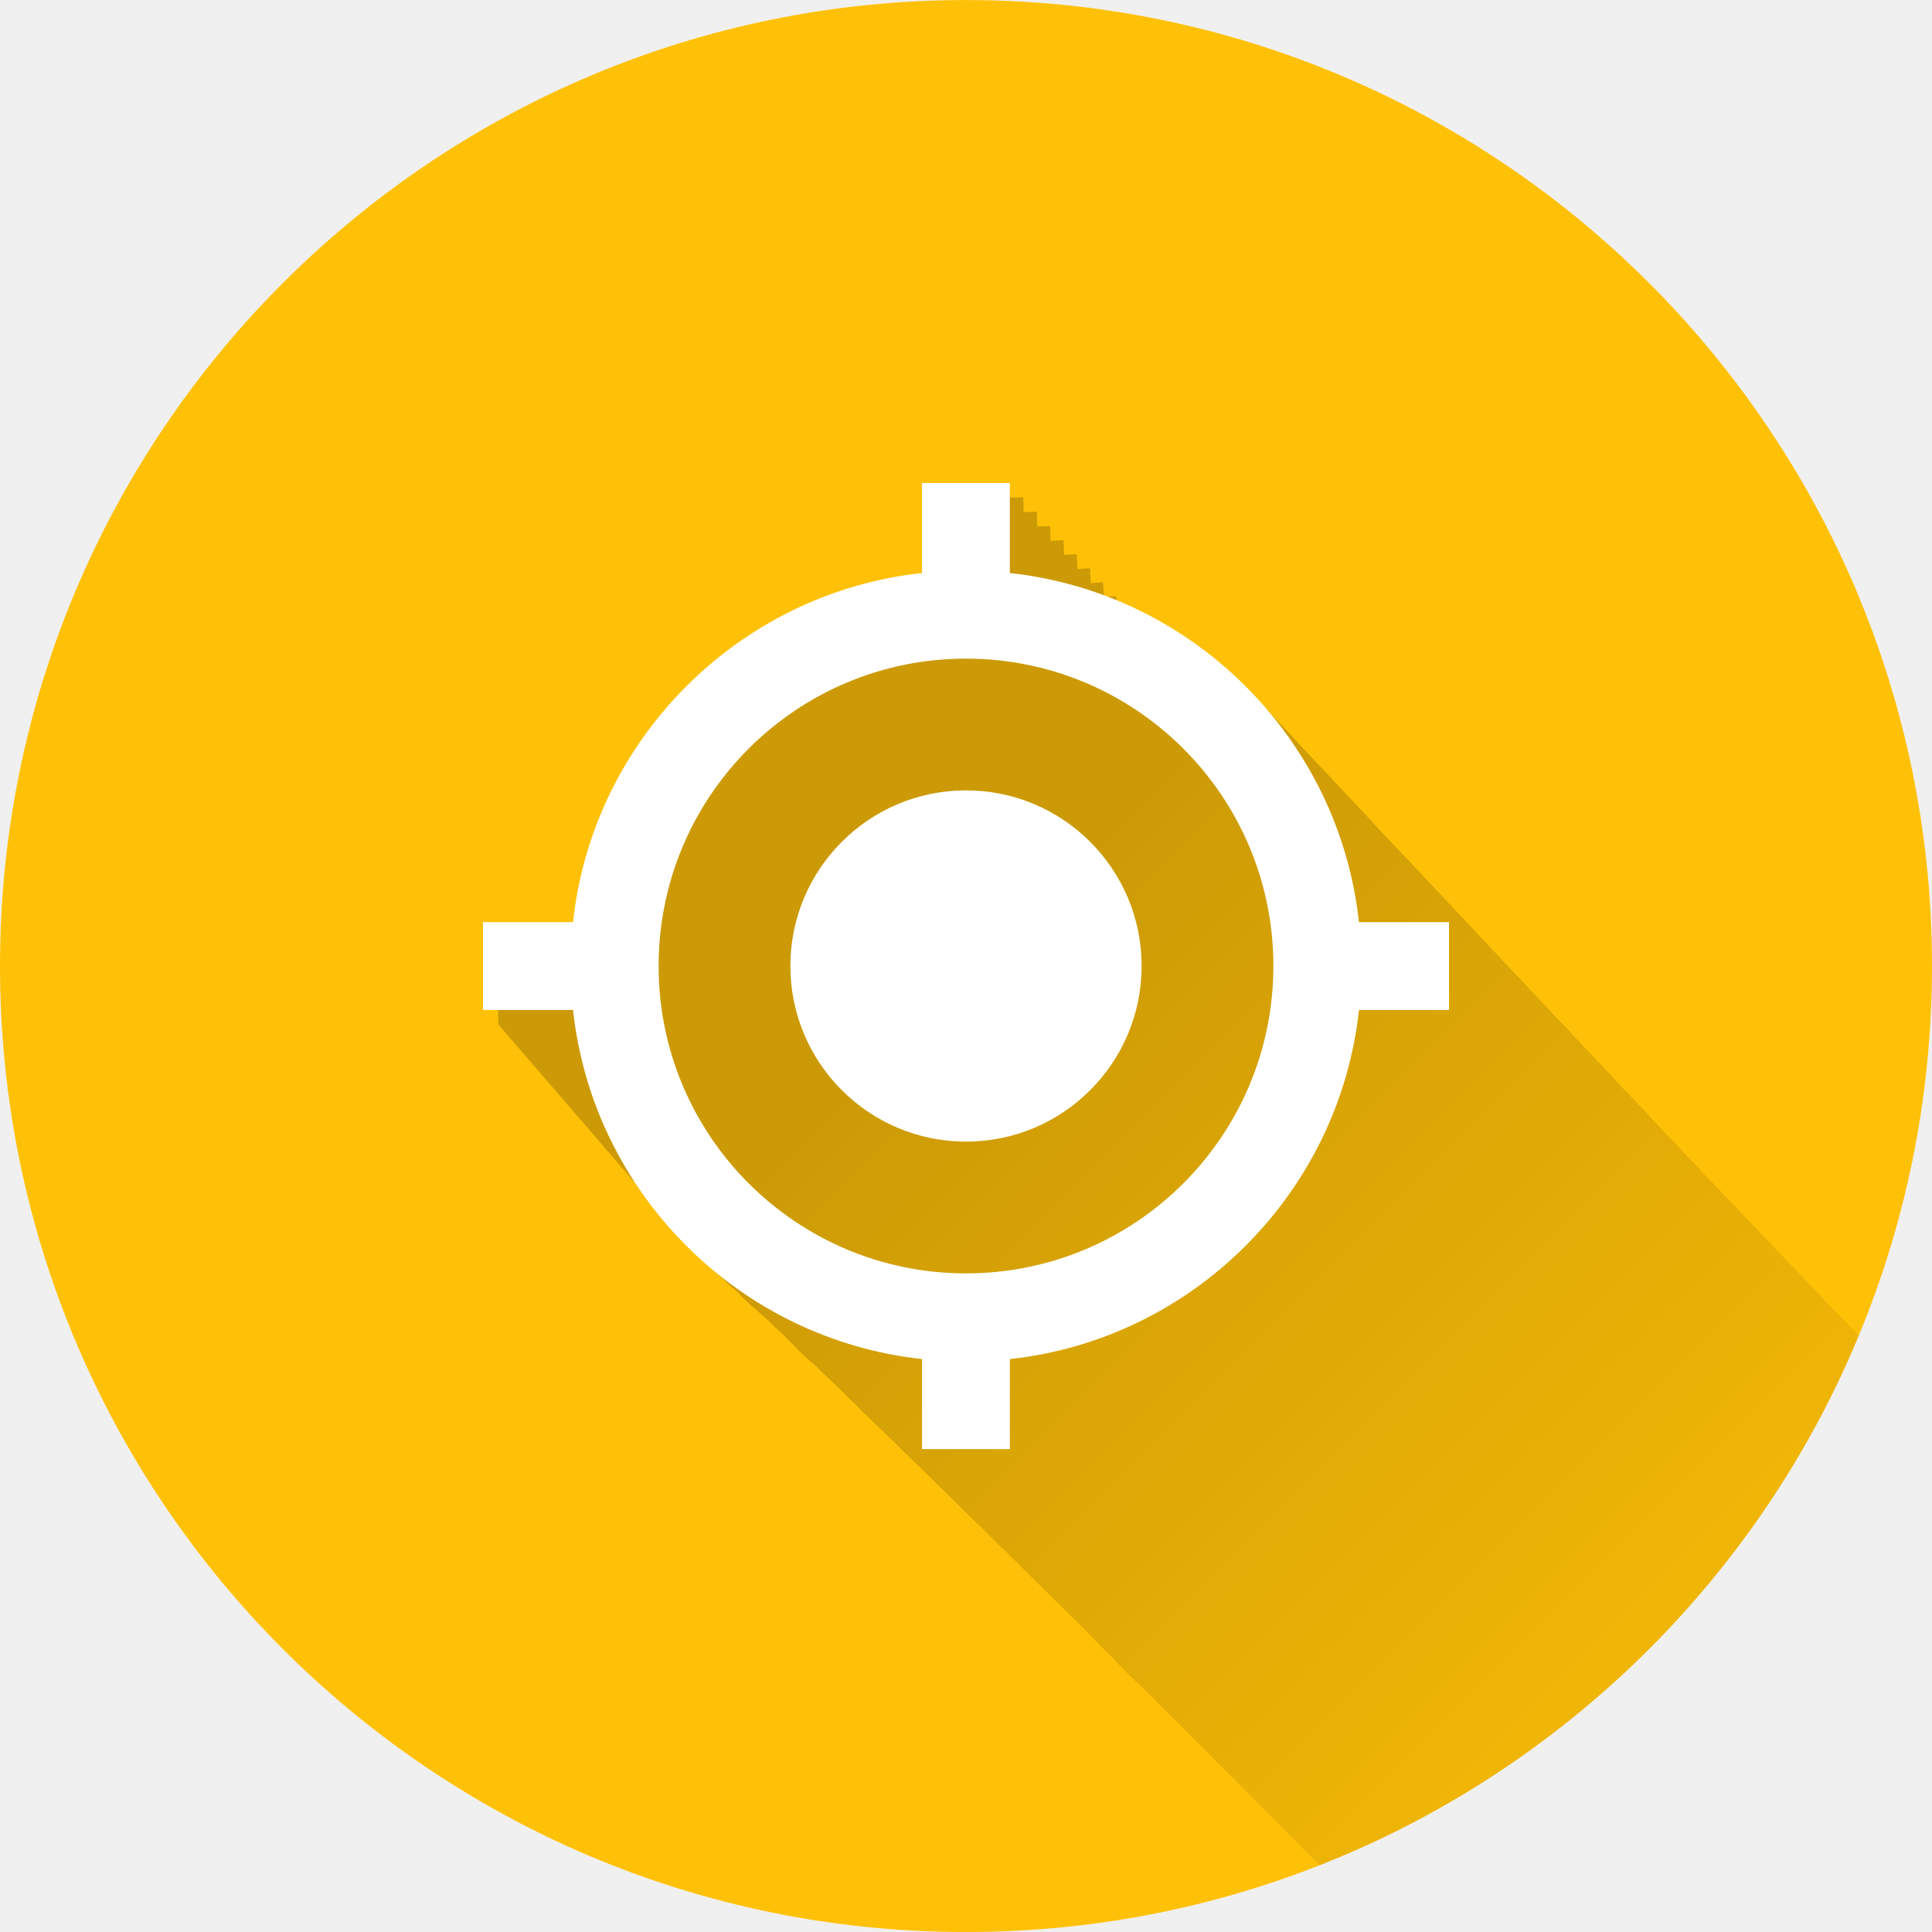
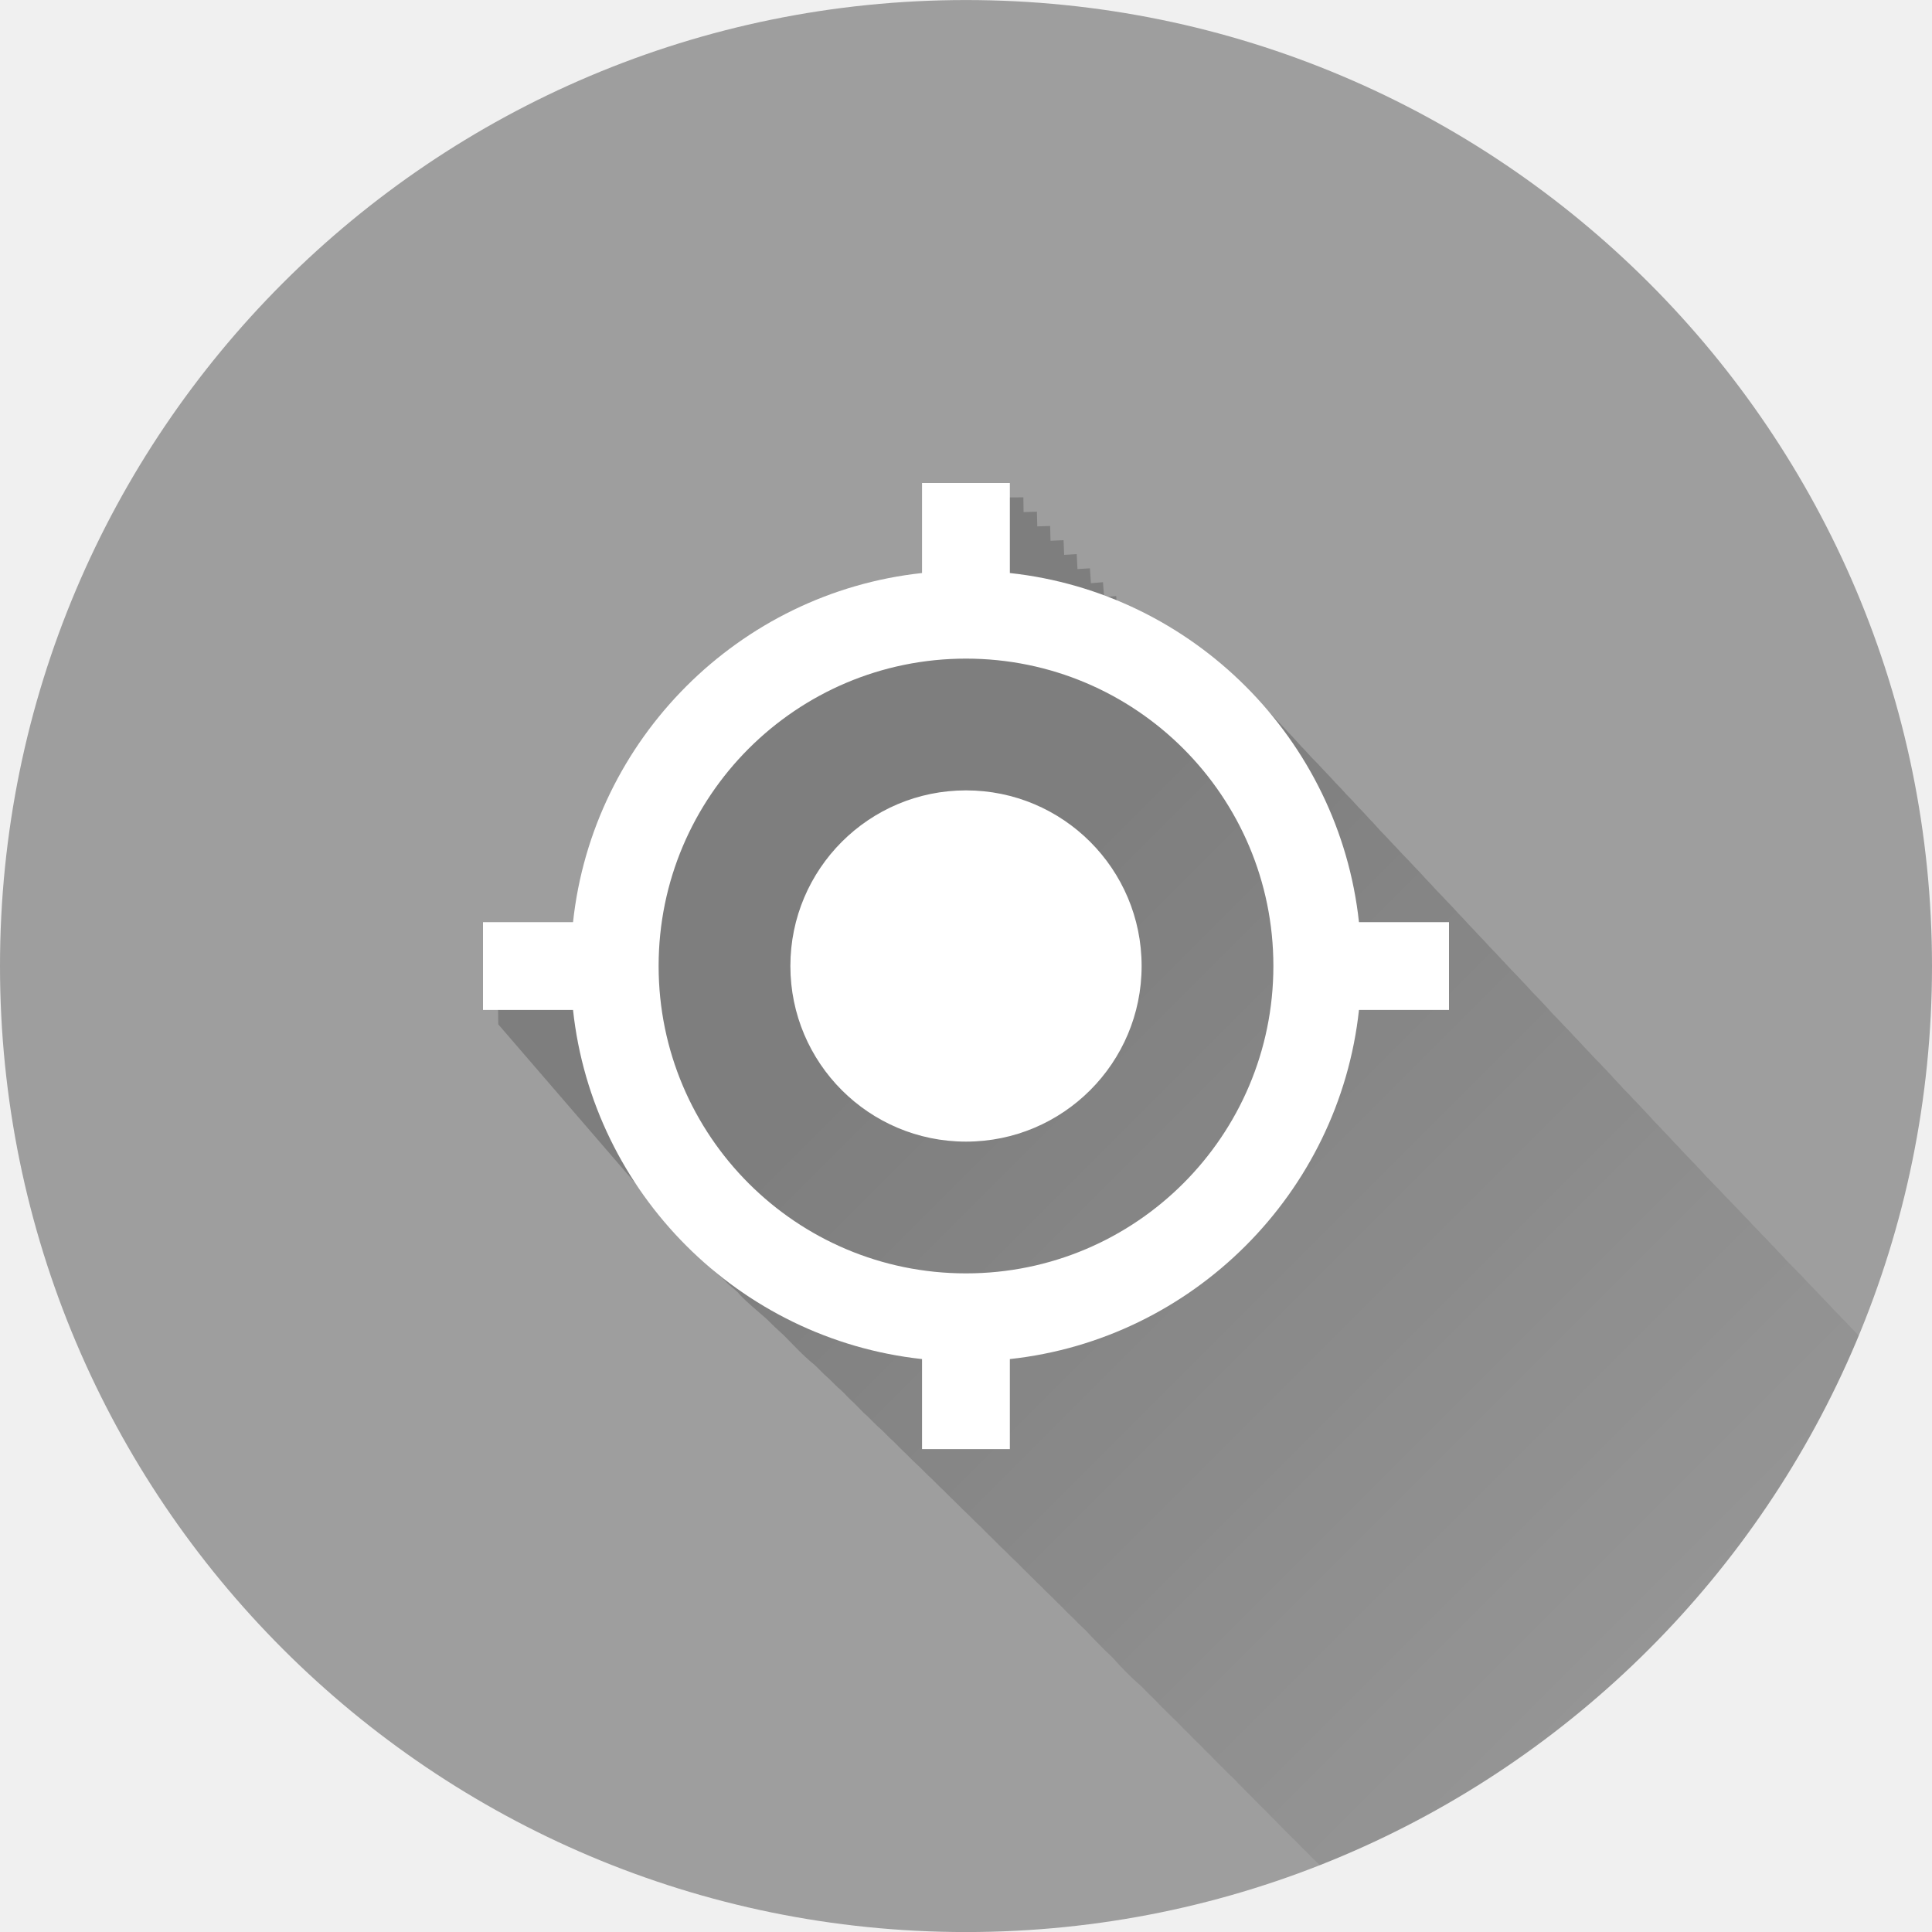
<svg xmlns="http://www.w3.org/2000/svg" xmlns:xlink="http://www.w3.org/1999/xlink" version="1.1" id="svg2" viewBox="0 0 20 20" height="5.644mm" width="5.644mm">
  <defs id="defs4">
    <linearGradient id="linearGradient5116">
      <stop style="stop-color:#000000;stop-opacity:1;" offset="0" id="stop5118" />
      <stop style="stop-color:#000000;stop-opacity:0;" offset="1" id="stop5120" />
    </linearGradient>
    <clipPath id="clipPath12478" clipPathUnits="userSpaceOnUse">
      <circle r="10" cy="10" cx="10" id="circle12480" style="opacity:1;fill:#2196f3;fill-opacity:1;stroke:none;stroke-width:0.051;stroke-miterlimit:4;stroke-dasharray:none;stroke-opacity:1" />
    </clipPath>
    <clipPath clipPathUnits="userSpaceOnUse" id="clipPath13251">
      <circle r="10" cy="10" cx="10" id="circle13253" style="opacity:1;fill:#2196f3;fill-opacity:1;stroke:none;stroke-width:0.051;stroke-miterlimit:4;stroke-dasharray:none;stroke-opacity:1" />
    </clipPath>
    <clipPath id="clipPath5054" clipPathUnits="userSpaceOnUse">
      <circle r="10" cy="10" cx="10" id="circle5056" style="opacity:1;fill:#2196f3;fill-opacity:1;stroke:none;stroke-width:0.051;stroke-miterlimit:4;stroke-dasharray:none;stroke-opacity:1" />
    </clipPath>
    <clipPath clipPathUnits="userSpaceOnUse" id="clipPath5149">
      <circle r="10" cy="10" cx="10" id="circle5151" style="opacity:1;fill:#3f51b5;fill-opacity:1;stroke:none;stroke-width:0.051;stroke-miterlimit:4;stroke-dasharray:none;stroke-opacity:1" />
    </clipPath>
    <clipPath id="clipPath6126" clipPathUnits="userSpaceOnUse">
      <circle r="10" cy="10" cx="10" id="circle6128" style="opacity:1;fill:#9ccc65;fill-opacity:1;stroke:none;stroke-width:0.051;stroke-miterlimit:4;stroke-dasharray:none;stroke-opacity:1" />
    </clipPath>
    <linearGradient xlink:href="#linearGradient5116" id="linearGradient5122" x1="10" y1="10" x2="20" y2="20" gradientUnits="userSpaceOnUse" />
    <clipPath clipPathUnits="userSpaceOnUse" id="clipPath5127">
      <circle r="10" cy="10" cx="10" id="circle5129" style="opacity:1;fill:#2196f3;fill-opacity:1;stroke:none;stroke-width:0.051;stroke-miterlimit:4;stroke-dasharray:none;stroke-opacity:1" />
    </clipPath>
  </defs>
  <g id="layer1" transform="translate(1058.143,-861.9336)">
-     <circle style="opacity:1;fill:#ffc107;fill-opacity:1;stroke:none;stroke-width:0.051;stroke-miterlimit:4;stroke-dasharray:none;stroke-opacity:1" id="path4136" cx="-1048.143" cy="871.934" r="10" />
+     <circle style="opacity:1;fill:#9e9e9e;fill-opacity:1;stroke:none;stroke-width:0.051;stroke-miterlimit:4;stroke-dasharray:none;stroke-opacity:1" id="path4136" cx="-1048.143" cy="871.934" r="10" />
  </g>
  <g style="display:inline" id="layer2">
    <path d="m 4,4.033 12,0 0,11.933 -12,0 z" id="path4" style="fill:none" />
    <path style="fill:none" id="path9754" d="m 19,19.033 12,0 0,11.933 -12,0 z" />
    <path d="M 10.594 5.148 L 9.693 5.158 C 9.675 5.16 9.66 6.098 9.658 6.117 C 7.782 6.32 6.275 7.817 6.072 9.693 L 5.148 9.703 L 5.158 10.604 L 7.242 13.02 C 7.278 13.056 7.321 13.084 7.357 13.119 L 7.379 13.145 C 7.416 13.184 7.461 13.214 7.5 13.252 L 7.514 13.268 C 7.553 13.31 7.602 13.342 7.643 13.383 L 7.648 13.391 C 7.735 13.487 7.839 13.567 7.936 13.654 C 7.993 13.712 8.052 13.768 8.113 13.822 C 8.217 13.927 8.316 14.036 8.432 14.129 C 8.479 14.171 8.519 14.22 8.568 14.26 C 8.617 14.304 8.66 14.354 8.711 14.396 C 8.755 14.437 8.792 14.483 8.838 14.521 C 8.886 14.567 8.928 14.618 8.979 14.66 C 9.026 14.705 9.069 14.753 9.119 14.795 C 9.163 14.836 9.202 14.881 9.248 14.92 C 9.293 14.963 9.334 15.01 9.381 15.051 C 9.425 15.094 9.467 15.139 9.514 15.18 C 9.559 15.224 9.601 15.269 9.648 15.311 C 9.69 15.352 9.729 15.394 9.773 15.434 C 9.815 15.475 9.855 15.517 9.898 15.557 C 9.943 15.602 9.986 15.646 10.033 15.689 C 10.074 15.731 10.115 15.771 10.158 15.811 C 10.198 15.852 10.237 15.892 10.279 15.932 C 10.322 15.977 10.366 16.019 10.412 16.062 C 10.451 16.103 10.492 16.141 10.533 16.18 C 10.573 16.222 10.614 16.262 10.656 16.303 C 10.696 16.345 10.738 16.383 10.779 16.424 C 10.818 16.466 10.86 16.503 10.9 16.543 C 10.935 16.581 10.972 16.614 11.008 16.65 C 11.046 16.693 11.089 16.729 11.129 16.77 C 11.167 16.812 11.21 16.848 11.25 16.889 C 11.303 16.948 11.359 17.004 11.416 17.061 C 11.447 17.094 11.482 17.124 11.514 17.156 C 11.611 17.265 11.713 17.368 11.824 17.465 C 11.839 17.481 11.854 17.496 11.869 17.512 C 11.894 17.535 11.917 17.561 11.943 17.584 C 11.983 17.623 12.019 17.666 12.061 17.703 C 12.1 17.742 12.138 17.783 12.18 17.82 C 12.217 17.857 12.252 17.896 12.291 17.932 C 12.333 17.973 12.372 18.017 12.416 18.057 C 12.452 18.092 12.486 18.13 12.523 18.164 C 12.563 18.204 12.599 18.246 12.641 18.283 C 12.683 18.325 12.723 18.368 12.768 18.408 C 12.801 18.441 12.831 18.476 12.865 18.508 C 12.903 18.546 12.939 18.586 12.979 18.623 C 13.017 18.663 13.055 18.702 13.096 18.74 C 13.13 18.775 13.163 18.81 13.199 18.844 C 13.238 18.884 13.276 18.925 13.316 18.963 C 13.352 19 13.388 19.037 13.426 19.072 C 13.459 19.107 13.492 19.141 13.527 19.174 C 13.565 19.213 13.603 19.252 13.643 19.289 C 13.677 19.325 13.712 19.362 13.748 19.396 C 13.783 19.432 13.817 19.467 13.854 19.502 C 13.886 19.536 13.919 19.569 13.953 19.602 C 13.987 19.637 14.021 19.673 14.057 19.707 C 14.093 19.745 14.13 19.782 14.168 19.818 C 14.199 19.851 14.23 19.883 14.262 19.914 C 14.297 19.952 14.334 19.989 14.371 20.025 C 14.404 20.06 14.439 20.092 14.473 20.125 C 14.506 20.16 14.54 20.194 14.574 20.229 C 14.606 20.263 14.64 20.295 14.674 20.328 C 14.704 20.361 14.736 20.391 14.768 20.422 C 14.801 20.458 14.836 20.492 14.871 20.527 C 14.902 20.561 14.936 20.592 14.969 20.625 C 14.998 20.657 15.028 20.686 15.059 20.717 C 15.092 20.753 15.127 20.787 15.162 20.822 C 15.19 20.853 15.221 20.88 15.25 20.91 C 15.281 20.945 15.317 20.976 15.35 21.01 C 15.378 21.041 15.408 21.069 15.438 21.1 C 15.469 21.135 15.504 21.165 15.537 21.199 C 15.566 21.232 15.599 21.261 15.629 21.293 C 15.658 21.326 15.69 21.355 15.721 21.387 C 15.748 21.417 15.779 21.443 15.807 21.473 C 15.836 21.506 15.87 21.536 15.9 21.568 C 15.927 21.598 15.957 21.624 15.984 21.652 C 16.014 21.686 16.047 21.716 16.078 21.748 C 16.106 21.78 16.139 21.807 16.168 21.838 C 16.195 21.869 16.227 21.896 16.256 21.926 C 16.257 21.928 16.258 21.93 16.26 21.932 C 16.286 21.959 16.313 21.985 16.34 22.012 C 16.365 22.041 16.396 22.064 16.422 22.092 C 16.45 22.124 16.483 22.152 16.512 22.184 C 16.538 22.214 16.569 22.24 16.596 22.27 C 16.596 22.27 16.598 22.271 16.598 22.271 C 16.621 22.297 16.647 22.321 16.672 22.346 C 16.747 22.434 16.834 22.513 16.918 22.594 C 16.964 22.648 17.019 22.694 17.068 22.746 C 17.068 22.746 17.07 22.748 17.07 22.748 C 17.124 22.804 17.177 22.861 17.234 22.914 C 17.236 22.916 17.238 22.918 17.24 22.92 C 17.267 22.945 17.289 22.974 17.316 22.998 C 17.344 23.024 17.368 23.055 17.396 23.08 C 17.425 23.106 17.448 23.137 17.477 23.162 C 17.505 23.188 17.528 23.219 17.557 23.244 C 17.584 23.27 17.609 23.301 17.637 23.326 C 17.666 23.353 17.691 23.384 17.721 23.41 C 17.745 23.433 17.766 23.46 17.791 23.482 C 17.791 23.482 17.793 23.482 17.793 23.482 C 17.806 23.496 17.818 23.51 17.832 23.523 C 17.843 23.535 17.854 23.547 17.865 23.559 C 17.865 23.559 17.867 23.561 17.867 23.561 C 17.867 23.561 17.869 23.562 17.869 23.562 C 17.895 23.587 17.917 23.615 17.943 23.639 C 17.973 23.666 17.997 23.698 18.027 23.725 C 18.054 23.749 18.077 23.777 18.104 23.801 C 18.126 23.822 18.145 23.847 18.168 23.867 C 18.195 23.893 18.218 23.924 18.246 23.949 C 18.273 23.975 18.297 24.003 18.324 24.027 C 18.345 24.047 18.363 24.07 18.385 24.09 C 18.414 24.118 18.439 24.149 18.469 24.176 C 18.492 24.197 18.512 24.221 18.535 24.242 C 18.561 24.267 18.583 24.295 18.609 24.318 C 18.631 24.339 18.651 24.362 18.674 24.383 C 18.695 24.403 18.714 24.429 18.736 24.449 C 18.764 24.475 18.788 24.504 18.816 24.529 C 18.838 24.55 18.857 24.574 18.879 24.594 C 18.902 24.616 18.922 24.641 18.945 24.662 C 18.97 24.686 18.992 24.711 19.018 24.734 C 19.039 24.754 19.057 24.777 19.078 24.797 C 19.1 24.818 19.119 24.841 19.141 24.861 C 19.163 24.883 19.182 24.907 19.205 24.928 C 19.227 24.949 19.245 24.972 19.268 24.992 C 19.291 25.015 19.313 25.04 19.338 25.062 C 19.357 25.081 19.373 25.101 19.393 25.119 C 19.415 25.141 19.436 25.166 19.459 25.188 C 19.478 25.205 19.495 25.225 19.514 25.242 C 19.534 25.262 19.553 25.283 19.574 25.303 C 19.594 25.322 19.612 25.344 19.633 25.363 C 19.653 25.383 19.67 25.406 19.691 25.426 C 19.715 25.448 19.736 25.472 19.76 25.494 C 19.773 25.507 19.785 25.522 19.799 25.535 C 19.822 25.558 19.844 25.581 19.867 25.604 C 19.886 25.622 19.904 25.642 19.924 25.66 C 19.938 25.674 19.95 25.691 19.965 25.705 C 19.987 25.727 20.008 25.75 20.031 25.771 C 20.048 25.788 20.063 25.804 20.08 25.82 C 20.1 25.839 20.117 25.86 20.137 25.879 C 20.153 25.895 20.167 25.912 20.184 25.928 C 20.201 25.945 20.217 25.964 20.234 25.98 C 20.253 25.999 20.272 26.019 20.291 26.037 C 20.307 26.052 20.32 26.069 20.336 26.084 C 20.354 26.102 20.372 26.121 20.391 26.139 C 20.405 26.153 20.419 26.168 20.434 26.182 C 20.45 26.198 20.464 26.216 20.48 26.232 C 20.498 26.25 20.515 26.268 20.533 26.285 C 20.547 26.299 20.56 26.313 20.574 26.326 C 20.592 26.343 20.607 26.362 20.625 26.379 C 20.638 26.392 20.65 26.407 20.664 26.42 C 20.681 26.437 20.697 26.454 20.715 26.471 C 20.73 26.485 20.743 26.501 20.758 26.516 C 20.77 26.528 20.782 26.541 20.795 26.553 C 20.811 26.569 20.827 26.586 20.844 26.602 C 20.856 26.614 20.867 26.627 20.879 26.639 C 20.893 26.653 20.906 26.668 20.92 26.682 C 20.935 26.697 20.95 26.712 20.965 26.727 C 20.976 26.738 20.986 26.75 20.998 26.762 C 21.013 26.777 21.027 26.794 21.043 26.809 C 21.056 26.821 21.069 26.833 21.082 26.846 C 21.093 26.856 21.102 26.868 21.113 26.879 C 21.127 26.893 21.14 26.908 21.154 26.922 C 21.166 26.934 21.179 26.945 21.191 26.957 C 21.202 26.967 21.21 26.978 21.221 26.988 C 21.234 27.002 21.248 27.016 21.262 27.029 C 21.271 27.039 21.279 27.049 21.289 27.059 C 21.302 27.072 21.315 27.086 21.328 27.1 C 21.339 27.111 21.35 27.122 21.361 27.133 C 21.37 27.141 21.378 27.15 21.387 27.158 C 21.399 27.171 21.411 27.185 21.424 27.197 C 21.434 27.207 21.443 27.217 21.453 27.227 C 21.461 27.235 21.468 27.244 21.477 27.252 C 21.488 27.264 21.5 27.276 21.512 27.287 C 21.522 27.297 21.531 27.307 21.541 27.316 C 21.548 27.324 21.555 27.331 21.562 27.338 C 21.574 27.349 21.584 27.362 21.596 27.373 C 21.602 27.38 21.609 27.386 21.615 27.393 C 21.626 27.403 21.636 27.415 21.646 27.426 C 21.655 27.434 21.663 27.443 21.672 27.451 C 21.68 27.459 21.687 27.467 21.695 27.475 C 21.703 27.482 21.711 27.49 21.719 27.498 C 21.725 27.504 21.73 27.51 21.736 27.516 C 21.746 27.525 21.754 27.536 21.764 27.545 C 21.771 27.552 21.778 27.559 21.785 27.566 C 21.79 27.571 21.794 27.577 21.799 27.582 C 21.807 27.591 21.816 27.599 21.824 27.607 C 21.831 27.614 21.837 27.62 21.844 27.627 C 21.849 27.632 21.853 27.638 21.857 27.643 C 21.865 27.65 21.873 27.658 21.881 27.666 C 21.887 27.672 21.893 27.678 21.898 27.684 C 21.904 27.689 21.908 27.696 21.914 27.701 C 21.919 27.706 21.924 27.712 21.93 27.717 C 21.935 27.722 21.94 27.726 21.945 27.73 C 21.951 27.736 21.956 27.741 21.961 27.746 C 21.965 27.75 21.971 27.756 21.975 27.76 C 21.977 27.762 21.979 27.764 21.98 27.766 C 21.98 27.766 21.98 27.768 21.98 27.768 C 21.989 27.776 21.997 27.785 22.006 27.793 C 22.011 27.799 22.016 27.805 22.021 27.811 C 22.025 27.814 22.03 27.817 22.033 27.82 C 22.035 27.822 22.035 27.825 22.037 27.826 C 22.037 27.826 22.039 27.828 22.039 27.828 C 22.04 27.829 22.042 27.829 22.043 27.83 C 22.043 27.83 22.045 27.832 22.045 27.832 C 22.046 27.833 22.046 27.835 22.047 27.836 C 22.051 27.84 22.054 27.845 22.059 27.85 C 22.06 27.851 22.061 27.852 22.062 27.854 C 22.064 27.855 22.069 27.858 22.07 27.859 C 22.074 27.863 22.077 27.866 22.08 27.869 C 22.08 27.869 22.08 27.871 22.08 27.871 C 22.08 27.871 22.082 27.873 22.082 27.873 C 22.082 27.873 22.084 27.875 22.084 27.875 C 22.084 27.875 22.086 27.875 22.086 27.875 C 22.086 27.875 22.088 27.877 22.088 27.877 C 22.088 27.877 22.088 27.879 22.088 27.879 C 22.088 27.879 22.09 27.881 22.09 27.881 C 22.09 27.881 22.092 27.883 22.092 27.883 C 22.092 27.883 22.094 27.885 22.094 27.885 C 22.094 27.885 22.096 27.887 22.096 27.887 C 22.096 27.887 22.098 27.889 22.098 27.889 C 22.098 27.889 22.1 27.891 22.1 27.891 C 22.101 27.892 22.103 27.892 22.104 27.893 C 22.104 27.893 22.104 27.895 22.104 27.895 C 22.263 28.054 22.435 28.201 22.619 28.332 C 22.619 28.332 22.621 28.334 22.621 28.334 C 22.621 28.334 22.623 28.334 22.623 28.334 C 22.678 28.373 22.74 28.401 22.797 28.438 C 22.945 28.533 23.094 28.626 23.254 28.701 L 23.254 28.707 L 23.27 28.707 C 23.278 28.711 23.288 28.713 23.297 28.717 L 23.297 28.752 L 23.34 28.752 L 23.34 28.793 L 23.381 28.793 L 23.381 28.836 L 23.422 28.836 L 23.422 28.877 L 23.463 28.877 L 23.463 28.918 L 23.502 28.918 L 23.502 28.957 L 23.541 28.957 L 23.541 28.996 L 23.58 28.996 L 23.58 29.035 L 23.617 29.035 L 23.617 29.072 L 23.654 29.072 L 23.654 29.109 L 23.689 29.109 L 23.689 29.145 L 23.725 29.145 L 23.725 29.18 L 23.76 29.18 L 23.76 29.215 L 23.793 29.215 L 23.793 29.248 L 23.826 29.248 L 23.826 29.281 L 23.859 29.281 L 23.859 29.314 L 23.891 29.314 L 23.891 29.346 L 23.922 29.346 L 23.922 29.375 L 23.951 29.375 L 23.951 29.406 L 23.98 29.406 L 23.98 29.436 L 24.01 29.436 L 24.01 29.465 L 24.037 29.465 L 24.037 29.492 L 24.064 29.492 L 24.064 29.52 L 24.09 29.52 L 24.09 29.545 L 24.117 29.545 L 24.117 29.57 L 24.141 29.57 L 24.141 29.596 L 24.166 29.596 L 24.166 29.619 L 24.189 29.619 L 24.189 29.643 L 24.211 29.643 L 24.211 29.666 L 24.232 29.666 L 24.232 29.688 L 24.254 29.688 L 24.254 29.709 L 24.275 29.709 L 24.275 29.729 L 24.295 29.729 L 24.295 29.748 L 24.312 29.748 L 24.312 29.768 L 24.332 29.768 L 24.332 29.787 L 24.35 29.787 L 24.35 29.803 L 24.365 29.803 L 24.365 29.82 L 24.381 29.82 L 24.381 29.836 L 24.396 29.836 L 24.396 29.852 L 24.412 29.852 L 24.412 29.865 L 24.426 29.865 L 24.426 29.879 L 24.438 29.879 L 24.438 29.893 L 24.451 29.893 L 24.451 29.904 L 24.463 29.904 L 24.463 29.916 L 24.473 29.916 L 24.473 29.928 L 24.482 29.928 L 24.482 29.938 L 24.492 29.938 L 24.492 29.947 L 24.5 29.947 L 24.5 29.955 L 24.508 29.955 L 24.508 29.963 L 24.516 29.963 L 24.516 29.971 L 24.521 29.971 L 24.521 29.977 L 24.527 29.977 L 24.527 29.982 L 24.531 29.982 L 24.531 29.986 L 24.535 29.986 L 24.535 29.99 L 24.539 29.99 L 24.539 29.994 L 24.543 29.994 L 24.543 29.996 L 24.545 29.996 L 24.545 29.998 L 24.545 30 L 25.455 30 L 25.455 29.068 C 26.165 28.992 26.821 28.729 27.375 28.334 C 27.744 28.07 28.07 27.746 28.334 27.377 C 28.334 27.376 28.334 27.375 28.334 27.375 C 28.729 26.821 28.992 26.165 29.068 25.455 C 29.068 25.455 30 25.455 30 25.455 L 30 24.545 L 29.998 24.545 L 29.996 24.545 L 29.996 24.543 L 29.994 24.543 L 29.994 24.539 L 29.99 24.539 L 29.99 24.537 L 29.986 24.537 L 29.986 24.533 L 29.982 24.533 L 29.982 24.527 L 29.977 24.527 L 29.977 24.523 L 29.971 24.523 L 29.971 24.518 L 29.963 24.518 L 29.963 24.51 L 29.955 24.51 L 29.955 24.504 L 29.947 24.504 L 29.947 24.496 L 29.938 24.496 L 29.938 24.486 L 29.928 24.486 L 29.928 24.477 L 29.916 24.477 L 29.916 24.467 L 29.904 24.467 L 29.904 24.457 L 29.893 24.457 L 29.893 24.445 L 29.879 24.445 L 29.879 24.432 L 29.865 24.432 L 29.865 24.42 L 29.852 24.42 L 29.852 24.406 L 29.836 24.406 L 29.836 24.393 L 29.82 24.393 L 29.82 24.377 L 29.803 24.377 L 29.803 24.361 L 29.785 24.361 L 29.785 24.344 L 29.768 24.344 L 29.768 24.328 L 29.748 24.328 L 29.748 24.311 L 29.729 24.311 L 29.729 24.291 L 29.709 24.291 L 29.709 24.271 L 29.688 24.271 L 29.688 24.252 L 29.666 24.252 L 29.666 24.232 L 29.643 24.232 L 29.643 24.211 L 29.619 24.211 L 29.619 24.188 L 29.596 24.188 L 29.596 24.166 L 29.57 24.166 L 29.57 24.143 L 29.545 24.143 L 29.545 24.119 L 29.52 24.119 L 29.52 24.094 L 29.492 24.094 L 29.492 24.068 L 29.461 24.066 L 29.463 24.041 L 29.434 24.039 L 29.436 24.016 L 29.404 24.014 L 29.406 23.988 L 29.373 23.986 L 29.375 23.959 L 29.344 23.957 L 29.346 23.93 L 29.312 23.928 L 29.314 23.9 L 29.279 23.898 L 29.281 23.871 L 29.246 23.869 L 29.248 23.84 L 29.213 23.838 L 29.215 23.807 L 29.178 23.805 L 29.18 23.775 L 29.143 23.773 L 29.145 23.742 L 29.107 23.74 L 29.109 23.709 L 29.07 23.707 L 29.072 23.674 L 29.033 23.672 L 29.035 23.639 L 28.994 23.637 L 28.996 23.602 L 28.955 23.6 L 28.957 23.566 L 28.916 23.562 L 28.918 23.529 L 28.873 23.525 L 28.877 23.49 L 28.832 23.486 L 28.836 23.451 L 28.789 23.447 L 28.793 23.412 L 28.76 23.408 C 28.756 23.4 28.754 23.391 28.75 23.383 L 28.752 23.373 L 28.746 23.371 C 28.723 23.318 28.707 23.261 28.682 23.209 C 28.682 23.209 28.682 23.207 28.682 23.207 C 28.651 23.145 28.61 23.09 28.576 23.029 C 28.572 23.021 28.567 23.014 28.562 23.006 C 28.49 22.876 28.42 22.744 28.334 22.623 C 28.334 22.623 28.334 22.621 28.334 22.621 C 28.333 22.62 28.331 22.619 28.33 22.617 C 28.199 22.434 28.053 22.263 27.895 22.104 C 27.894 22.103 27.893 22.104 27.893 22.104 C 27.893 22.104 27.893 22.102 27.893 22.102 C 27.892 22.101 27.891 22.102 27.891 22.102 C 27.891 22.102 27.891 22.1 27.891 22.1 C 27.89 22.099 27.889 22.1 27.889 22.1 C 27.889 22.1 27.887 22.098 27.887 22.098 C 27.887 22.098 27.885 22.096 27.885 22.096 C 27.885 22.096 27.883 22.094 27.883 22.094 C 27.883 22.094 27.881 22.092 27.881 22.092 C 27.881 22.092 27.879 22.09 27.879 22.09 C 27.872 22.083 27.866 22.077 27.859 22.07 C 27.858 22.069 27.857 22.068 27.855 22.066 C 27.853 22.064 27.85 22.063 27.848 22.061 C 27.846 22.059 27.845 22.058 27.844 22.057 C 27.842 22.055 27.841 22.054 27.84 22.053 C 27.84 22.053 27.838 22.051 27.838 22.051 C 27.837 22.05 27.835 22.048 27.834 22.047 C 27.833 22.046 27.831 22.044 27.83 22.043 C 27.827 22.04 27.823 22.038 27.82 22.035 C 27.818 22.033 27.815 22.03 27.812 22.027 C 27.812 22.027 27.811 22.025 27.811 22.025 C 27.807 22.022 27.804 22.019 27.801 22.016 C 27.799 22.014 27.797 22.012 27.795 22.01 C 27.789 22.004 27.782 21.998 27.775 21.992 C 27.773 21.99 27.771 21.988 27.77 21.986 C 27.765 21.982 27.76 21.979 27.756 21.975 C 27.751 21.97 27.747 21.966 27.742 21.961 C 27.736 21.954 27.727 21.946 27.721 21.939 C 27.716 21.935 27.709 21.93 27.705 21.926 C 27.702 21.923 27.7 21.921 27.697 21.918 C 27.689 21.91 27.68 21.903 27.672 21.895 C 27.667 21.89 27.661 21.887 27.656 21.883 C 27.655 21.882 27.655 21.88 27.654 21.879 C 27.651 21.876 27.647 21.874 27.645 21.871 C 27.635 21.862 27.626 21.853 27.617 21.844 C 27.614 21.841 27.61 21.839 27.607 21.836 C 27.598 21.826 27.588 21.816 27.578 21.807 C 27.571 21.8 27.564 21.794 27.557 21.787 C 27.553 21.784 27.549 21.781 27.545 21.777 C 27.534 21.767 27.524 21.756 27.514 21.746 C 27.508 21.741 27.502 21.736 27.496 21.73 C 27.491 21.725 27.484 21.72 27.479 21.715 C 27.469 21.705 27.459 21.695 27.449 21.686 C 27.441 21.678 27.432 21.672 27.424 21.664 C 27.418 21.658 27.411 21.653 27.404 21.646 C 27.394 21.636 27.385 21.625 27.375 21.615 C 27.366 21.607 27.356 21.6 27.348 21.592 C 27.339 21.583 27.329 21.575 27.32 21.566 C 27.311 21.557 27.302 21.548 27.293 21.539 C 27.285 21.532 27.277 21.525 27.27 21.518 C 27.258 21.507 27.248 21.495 27.236 21.484 C 27.223 21.471 27.209 21.46 27.195 21.447 C 27.189 21.441 27.18 21.436 27.174 21.43 C 27.164 21.42 27.153 21.41 27.143 21.4 C 27.134 21.392 27.126 21.385 27.117 21.377 C 27.103 21.363 27.089 21.348 27.074 21.334 C 27.066 21.326 27.056 21.319 27.047 21.311 C 27.038 21.301 27.029 21.292 27.02 21.283 C 27.007 21.271 26.993 21.259 26.98 21.246 C 26.969 21.235 26.957 21.224 26.945 21.213 C 26.931 21.199 26.916 21.187 26.902 21.174 C 26.892 21.164 26.881 21.154 26.871 21.145 C 26.859 21.133 26.846 21.121 26.834 21.109 C 26.822 21.098 26.811 21.087 26.799 21.076 C 26.786 21.064 26.773 21.052 26.76 21.039 C 26.745 21.025 26.73 21.012 26.715 20.998 C 26.704 20.987 26.693 20.977 26.682 20.967 C 26.668 20.954 26.654 20.941 26.641 20.928 C 26.625 20.913 26.609 20.899 26.594 20.885 C 26.582 20.874 26.57 20.863 26.559 20.852 C 26.545 20.838 26.531 20.826 26.518 20.812 C 26.503 20.799 26.489 20.785 26.475 20.771 C 26.458 20.755 26.441 20.74 26.424 20.725 C 26.412 20.713 26.399 20.701 26.387 20.689 C 26.37 20.673 26.353 20.658 26.336 20.643 C 26.323 20.63 26.31 20.618 26.297 20.605 C 26.282 20.591 26.266 20.577 26.25 20.562 C 26.234 20.547 26.219 20.532 26.203 20.518 C 26.186 20.501 26.168 20.483 26.15 20.467 C 26.135 20.452 26.119 20.438 26.104 20.424 C 26.089 20.41 26.075 20.396 26.061 20.383 C 26.042 20.365 26.023 20.348 26.004 20.33 C 25.99 20.316 25.975 20.303 25.961 20.289 C 25.942 20.271 25.923 20.254 25.904 20.236 C 25.889 20.222 25.875 20.207 25.859 20.193 C 25.84 20.175 25.82 20.158 25.801 20.141 C 25.785 20.126 25.772 20.11 25.756 20.096 C 25.736 20.077 25.715 20.059 25.695 20.041 C 25.678 20.024 25.661 20.007 25.643 19.99 C 25.626 19.975 25.61 19.959 25.594 19.943 C 25.571 19.922 25.548 19.902 25.525 19.881 C 25.511 19.868 25.497 19.855 25.482 19.842 C 25.461 19.822 25.442 19.801 25.42 19.781 C 25.401 19.763 25.383 19.746 25.363 19.729 C 25.344 19.71 25.325 19.692 25.305 19.674 C 25.287 19.657 25.27 19.641 25.252 19.625 C 25.228 19.603 25.206 19.58 25.182 19.559 C 25.166 19.544 25.151 19.528 25.135 19.514 C 25.113 19.493 25.091 19.472 25.068 19.451 C 25.048 19.432 25.029 19.413 25.008 19.395 C 24.987 19.375 24.967 19.355 24.945 19.336 C 24.924 19.316 24.904 19.296 24.883 19.277 C 24.862 19.258 24.842 19.238 24.82 19.219 C 24.799 19.199 24.779 19.179 24.758 19.16 C 24.736 19.14 24.716 19.119 24.693 19.1 C 24.672 19.079 24.651 19.059 24.629 19.039 C 24.607 19.019 24.587 18.998 24.564 18.979 C 24.542 18.958 24.521 18.936 24.498 18.916 C 24.476 18.895 24.455 18.874 24.432 18.854 C 24.409 18.833 24.389 18.809 24.365 18.789 C 24.342 18.768 24.321 18.745 24.297 18.725 C 24.274 18.704 24.252 18.682 24.229 18.662 C 24.205 18.64 24.183 18.617 24.158 18.596 C 24.133 18.573 24.11 18.548 24.084 18.525 C 24.062 18.505 24.04 18.484 24.018 18.465 C 23.994 18.443 23.972 18.42 23.947 18.398 C 23.921 18.375 23.898 18.349 23.871 18.326 C 23.848 18.306 23.828 18.284 23.805 18.264 C 23.779 18.241 23.757 18.216 23.73 18.193 C 23.706 18.171 23.684 18.147 23.658 18.125 C 23.631 18.101 23.606 18.074 23.578 18.051 C 23.554 18.029 23.533 18.005 23.508 17.984 C 23.483 17.962 23.462 17.936 23.436 17.914 C 23.409 17.891 23.386 17.864 23.359 17.842 C 23.331 17.816 23.305 17.788 23.275 17.764 C 23.249 17.74 23.225 17.714 23.197 17.691 C 23.172 17.669 23.149 17.645 23.123 17.623 C 23.106 17.605 23.087 17.588 23.07 17.57 C 23.065 17.564 23.058 17.559 23.053 17.553 C 23.052 17.552 23.05 17.552 23.049 17.551 C 23.027 17.527 23.001 17.507 22.979 17.484 C 22.977 17.482 22.974 17.481 22.973 17.479 C 22.973 17.479 22.971 17.477 22.971 17.477 C 22.948 17.452 22.918 17.429 22.895 17.404 C 22.895 17.404 22.893 17.402 22.893 17.402 C 22.866 17.373 22.834 17.348 22.807 17.32 C 22.784 17.295 22.755 17.274 22.73 17.25 C 22.73 17.25 22.729 17.248 22.729 17.248 C 22.7 17.217 22.668 17.19 22.639 17.16 C 22.612 17.131 22.581 17.106 22.553 17.078 C 22.527 17.051 22.497 17.027 22.471 17 C 22.442 16.969 22.409 16.942 22.379 16.912 C 22.351 16.883 22.32 16.857 22.291 16.828 C 22.262 16.797 22.228 16.769 22.197 16.738 C 22.173 16.712 22.143 16.689 22.117 16.664 C 22.087 16.632 22.054 16.601 22.021 16.57 C 21.993 16.54 21.96 16.513 21.93 16.484 C 21.901 16.454 21.869 16.426 21.838 16.396 C 21.809 16.366 21.779 16.338 21.748 16.309 C 21.719 16.278 21.686 16.25 21.654 16.221 C 21.624 16.19 21.592 16.161 21.561 16.131 C 21.531 16.1 21.5 16.07 21.469 16.041 C 21.44 16.012 21.409 15.985 21.379 15.957 C 21.347 15.924 21.314 15.893 21.279 15.861 C 21.249 15.83 21.218 15.799 21.186 15.77 C 21.153 15.737 21.121 15.705 21.086 15.674 C 21.056 15.644 21.026 15.616 20.994 15.588 C 20.962 15.556 20.931 15.523 20.896 15.492 C 20.865 15.461 20.834 15.432 20.801 15.402 C 20.768 15.37 20.737 15.336 20.701 15.305 C 20.669 15.273 20.638 15.241 20.604 15.211 C 20.571 15.179 20.539 15.146 20.504 15.115 C 20.47 15.082 20.437 15.049 20.4 15.018 C 20.37 14.988 20.343 14.958 20.311 14.93 C 20.275 14.894 20.243 14.858 20.203 14.824 C 20.189 14.811 20.177 14.797 20.162 14.783 C 20.138 14.755 20.111 14.732 20.086 14.705 C 20.06 14.675 20.033 14.649 20.006 14.621 C 19.98 14.591 19.951 14.565 19.924 14.537 C 19.897 14.506 19.868 14.478 19.84 14.449 C 19.812 14.417 19.781 14.389 19.752 14.359 C 19.728 14.332 19.703 14.307 19.678 14.281 C 19.648 14.247 19.617 14.215 19.586 14.184 C 19.559 14.153 19.53 14.126 19.502 14.098 C 19.475 14.067 19.446 14.04 19.418 14.012 C 19.39 13.981 19.363 13.951 19.334 13.922 C 19.305 13.89 19.276 13.861 19.246 13.832 C 19.215 13.798 19.185 13.766 19.152 13.734 C 19.126 13.706 19.101 13.679 19.074 13.652 C 19.043 13.619 19.013 13.586 18.98 13.555 C 18.951 13.523 18.922 13.491 18.891 13.461 C 18.861 13.429 18.832 13.397 18.801 13.367 C 18.77 13.335 18.741 13.302 18.709 13.271 C 18.679 13.239 18.651 13.206 18.619 13.176 C 18.587 13.141 18.554 13.108 18.52 13.076 C 18.492 13.047 18.466 13.016 18.438 12.988 C 18.405 12.954 18.376 12.918 18.342 12.887 C 18.31 12.853 18.279 12.818 18.246 12.787 C 18.215 12.755 18.185 12.72 18.152 12.689 C 18.122 12.658 18.094 12.623 18.062 12.594 C 18.026 12.557 17.993 12.517 17.955 12.482 C 17.925 12.452 17.897 12.418 17.865 12.389 C 17.833 12.356 17.803 12.32 17.77 12.289 C 17.734 12.254 17.703 12.215 17.666 12.182 C 17.644 12.155 17.619 12.131 17.596 12.105 C 17.59 12.098 17.582 12.091 17.576 12.084 C 17.576 12.084 17.574 12.082 17.574 12.082 C 17.55 12.053 17.521 12.028 17.496 12 C 17.49 11.992 17.483 11.986 17.477 11.979 C 17.475 11.978 17.474 11.978 17.473 11.977 C 17.452 11.952 17.428 11.93 17.406 11.906 C 17.375 11.868 17.338 11.836 17.305 11.799 C 17.274 11.761 17.238 11.729 17.205 11.693 C 17.176 11.658 17.142 11.628 17.111 11.594 C 17.078 11.554 17.041 11.519 17.006 11.48 C 16.973 11.442 16.936 11.408 16.902 11.371 C 16.872 11.335 16.837 11.304 16.805 11.27 C 16.773 11.232 16.738 11.198 16.705 11.162 C 16.671 11.122 16.634 11.085 16.598 11.047 C 16.565 11.009 16.528 10.976 16.494 10.939 C 16.462 10.902 16.426 10.868 16.393 10.832 C 16.358 10.791 16.32 10.754 16.283 10.715 C 16.25 10.676 16.213 10.641 16.178 10.604 C 16.145 10.566 16.108 10.532 16.074 10.496 C 16.039 10.455 16.002 10.416 15.965 10.377 C 15.934 10.341 15.9 10.31 15.867 10.275 C 15.828 10.23 15.787 10.188 15.746 10.145 C 15.714 10.108 15.678 10.075 15.645 10.039 C 15.609 9.999 15.572 9.961 15.535 9.922 C 15.5 9.882 15.463 9.845 15.426 9.807 C 15.388 9.764 15.35 9.724 15.311 9.684 C 15.276 9.645 15.241 9.609 15.205 9.572 C 15.169 9.531 15.132 9.492 15.094 9.453 C 15.056 9.41 15.017 9.369 14.977 9.328 C 14.941 9.288 14.904 9.251 14.867 9.213 C 14.83 9.172 14.793 9.131 14.754 9.092 C 14.717 9.05 14.68 9.01 14.641 8.971 C 14.601 8.927 14.561 8.885 14.52 8.844 C 14.483 8.804 14.448 8.765 14.41 8.727 C 14.372 8.684 14.333 8.644 14.293 8.604 C 14.254 8.561 14.217 8.518 14.176 8.477 C 14.138 8.435 14.1 8.393 14.061 8.354 C 14.021 8.311 13.983 8.268 13.941 8.227 C 13.903 8.184 13.865 8.142 13.824 8.102 C 13.785 8.059 13.746 8.016 13.705 7.975 C 13.663 7.929 13.622 7.885 13.578 7.842 C 13.542 7.803 13.507 7.762 13.469 7.725 C 13.427 7.68 13.388 7.633 13.344 7.59 C 13.303 7.546 13.264 7.501 13.221 7.459 C 13.18 7.415 13.14 7.372 13.098 7.33 C 12.706 6.913 12.228 6.585 11.691 6.363 L 11.688 6.312 L 11.588 6.322 C 11.581 6.32 11.574 6.317 11.566 6.314 L 11.555 6.17 L 11.43 6.182 L 11.418 6.027 L 11.293 6.037 L 11.283 5.883 L 11.154 5.891 L 11.146 5.736 L 11.016 5.744 L 11.01 5.592 L 10.875 5.598 L 10.871 5.445 L 10.738 5.449 L 10.734 5.297 L 10.596 5.301 L 10.594 5.148 z " id="path4276" style="fill-opacity:1;fill:url(#linearGradient5122);opacity:0.2" clip-path="url(#clipPath5127)" />
    <path d="M 10,8.182 A 1.818,1.818 0 0 1 11.818,10 1.818,1.818 0 0 1 10,11.818 1.818,1.818 0 0 1 8.182,10 1.818,1.818 0 0 1 10,8.182 m -4.068,2.273 -0.932,0 0,-0.909 0.932,0 C 6.136,7.65 7.65,6.136 9.545,5.932 l 0,-0.932 0.909,0 0,0.932 c 1.895,0.205 3.409,1.718 3.614,3.614 l 0.932,0 0,0.909 -0.932,0 c -0.205,1.895 -1.718,3.409 -3.614,3.614 l 0,0.932 -0.909,0 0,-0.932 C 7.65,13.864 6.136,12.35 5.932,10.455 M 10,6.818 A 3.182,3.182 0 0 0 6.818,10 3.182,3.182 0 0 0 10,13.182 3.182,3.182 0 0 0 13.182,10 3.182,3.182 0 0 0 10,6.818 Z" id="path4223" style="fill:#ffffff" />
  </g>
</svg>
